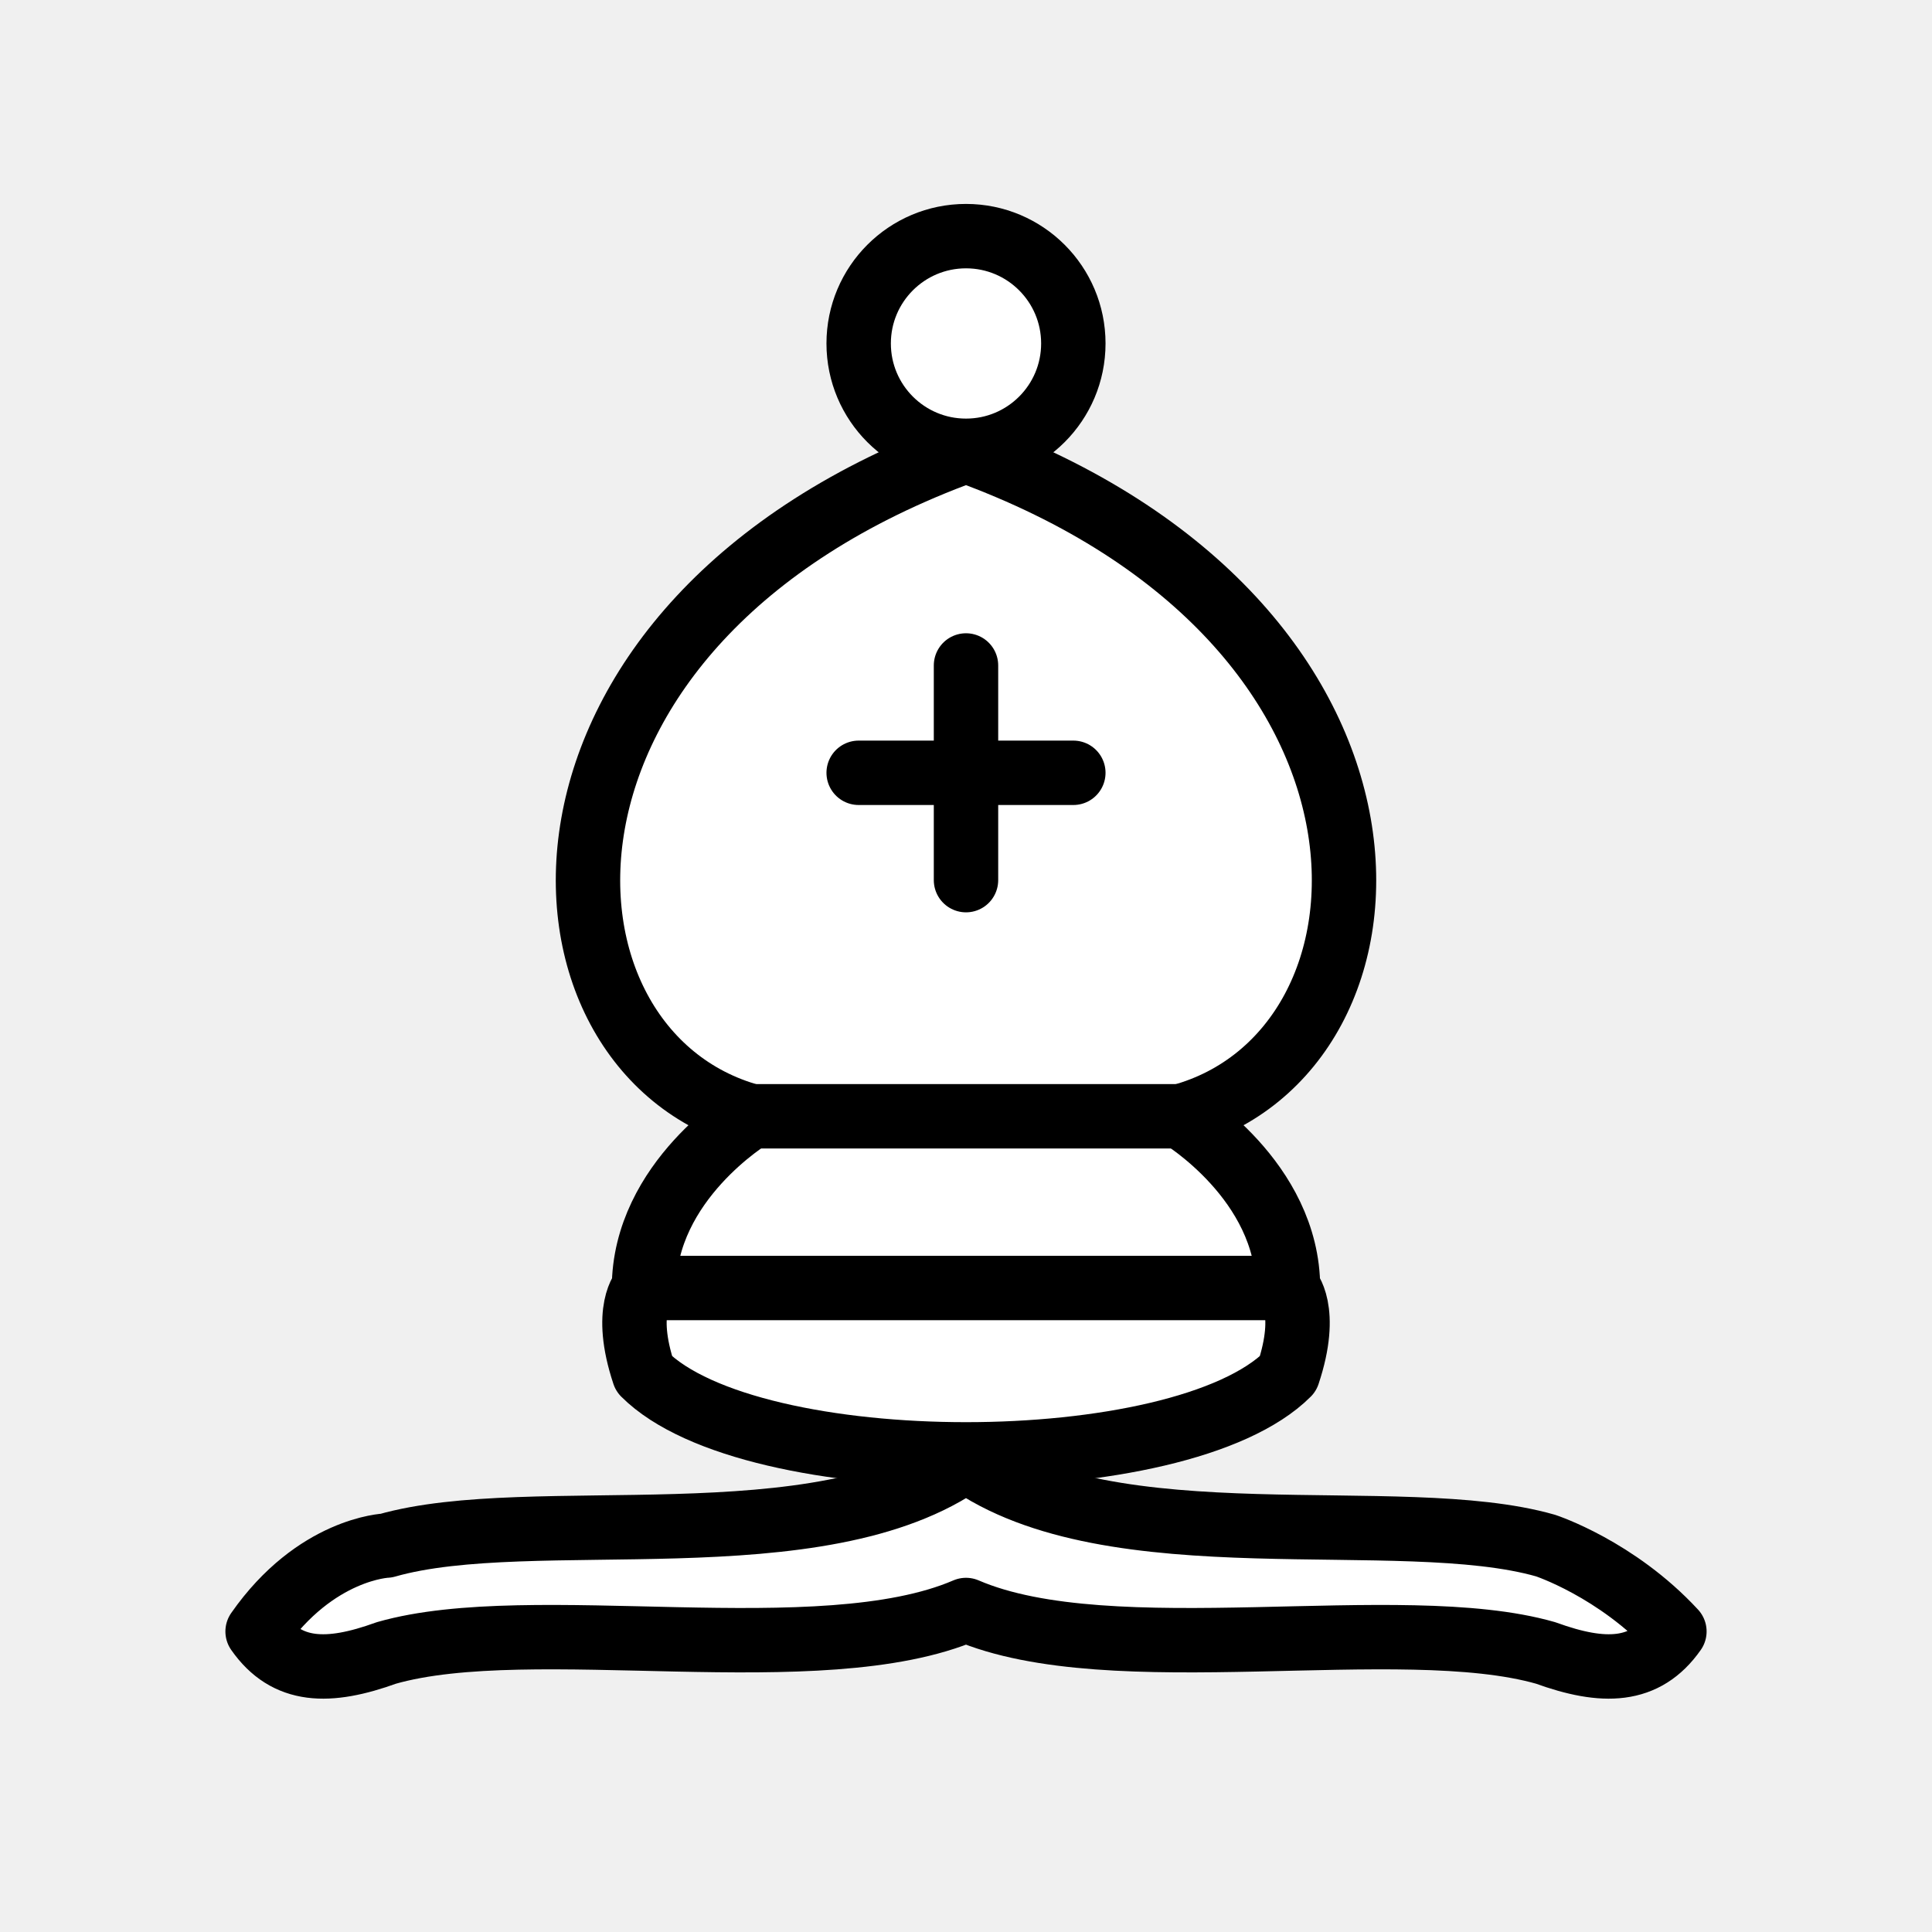
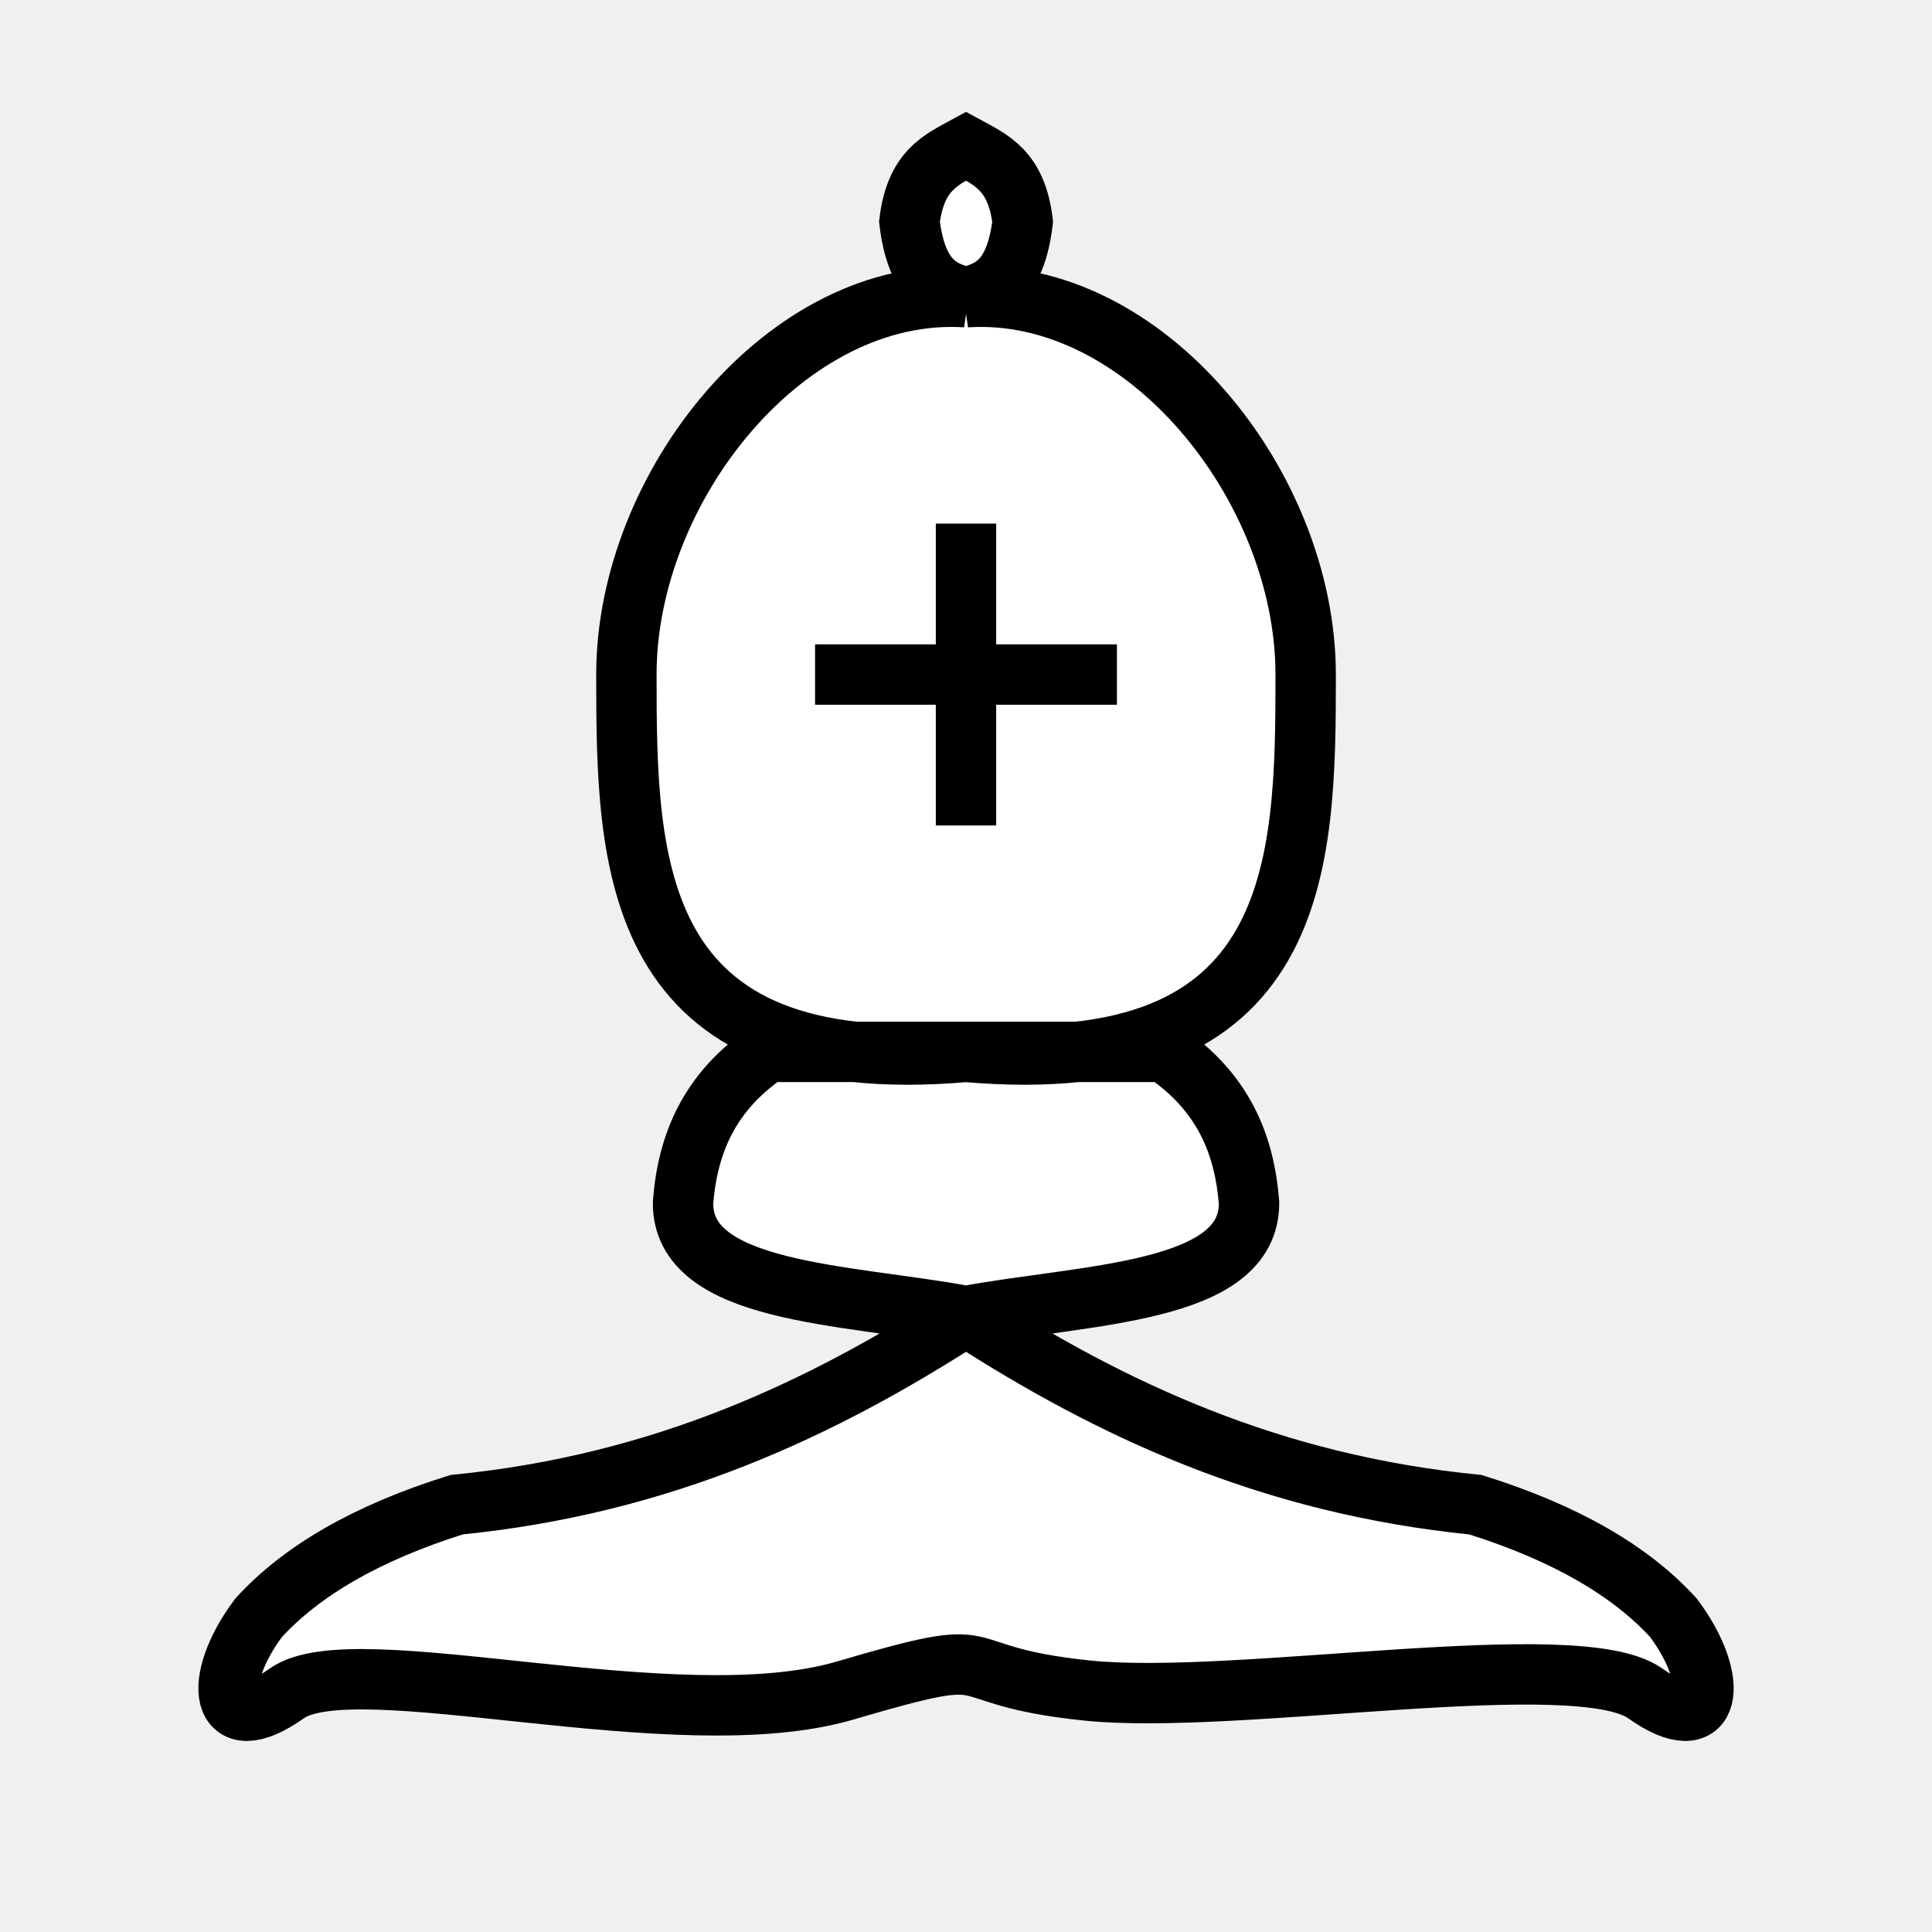
- <svg xmlns="http://www.w3.org/2000/svg" version="1.1" width="45" height="45">
-   <g style="opacity:1; fill:none; fill-rule:evenodd; fill-opacity:1; stroke:#000000; stroke-width:1.5; stroke-linecap:round; stroke-linejoin:round; stroke-miterlimit:4; stroke-dasharray:none; stroke-opacity:1;">
-     <g style="fill:#ffffff; stroke:#000000; stroke-linecap:butt;">
-       <path d="M 9,36 C 12.39,35.03 19.11,36.43 22.5,34 C 25.89,36.43 32.61,35.03 36,36 C 36,36 37.65,36.54 39,38 C 38.32,38.97 37.35,38.99 36,38.5 C 32.61,37.53 25.89,38.96 22.5,37.5 C 19.11,38.96 12.39,37.53 9,38.5 C 7.646,38.99 6.677,38.97 6,38 C 7.354,36.06 9,36 9,36 z" />
-       <path d="M 15,32 C 17.5,34.5 27.5,34.5 30,32 C 30.5,30.5 30,30 30,30 C 30,27.5 27.5,26 27.5,26 C 33,24.5 33.5,14.5 22.5,10.5 C 11.5,14.5 12,24.5 17.5,26 C 17.5,26 15,27.5 15,30 C 15,30 14.5,30.5 15,32 z" />
-       <path d="M 25 8 A 2.5 2.5 0 1 1  20,8 A 2.5 2.5 0 1 1  25 8 z" />
-     </g>
-     <path d="M 17.5,26 L 27.5,26 M 15,30 L 30,30 M 22.5,15.5 L 22.5,20.5 M 20,18 L 25,18" style="fill:none; stroke:#000000; stroke-linejoin:miter;" />
+ <svg xmlns="http://www.w3.org/2000/svg" width="64px" height="64px" id="svg3122" version="1.1">
+   <defs id="defs3124">
+     </defs>
+   <g id="layer1">
+     <path style="fill:#ffffff;stroke:#000000;stroke-width:2;stroke-linecap:butt;stroke-linejoin:miter;stroke-miterlimit:4;stroke-opacity:1;stroke-dasharray:none" d="m 36,56 c 4.962,0.516 16.246,-1.505 18.5,0.095 2.254,1.6 2.491,-0.422 0.938,-2.5 -1.409,-1.546 -3.562,-2.81 -6.562,-3.75 -6.814,-0.674 -12.093,-3.167 -16.875,-6.25 4.032,-0.741 9.391,-0.737 9.375,-3.75 -0.15,-1.929 -0.851,-3.675 -2.812,-5 l -6.562,0 c 11.166,0.975 11.25,-6.25 11.25,-12.5 0,-6.25 -5.341,-12.879 -11.25,-12.5 0.875,-0.199 1.646,-0.591 1.875,-2.5 -0.204,-1.698 -1.042,-2.047 -1.875,-2.5 -0.833,0.453 -1.671,0.802 -1.875,2.5 0.229,1.909 1,2.301 1.875,2.5 C 26.091,9.466 20.75,16.095 20.75,22.345 c 0,6.25 0.084,13.475 11.25,12.5 l -6.562,0 c -1.961,1.325 -2.663,3.071 -2.812,5 -0.016,3.013 5.343,3.009 9.375,3.75 -4.782,3.083 -10.061,5.576 -16.875,6.25 -3,0.94 -5.153,2.204 -6.562,3.75 -1.554,2.078 -1.316,4.1 0.938,2.5 C 11.754,54.495 22.411,57.647 28,56 c 5.589,-1.647 3.038,-0.516 8,0 z" id="path3136-2" />
+     <path style="fill:none;stroke:#000000;stroke-width:2;stroke-linecap:butt;stroke-linejoin:miter;stroke-opacity:1;stroke-miterlimit:4;stroke-dasharray:none" d="m 27,22.345 10,0" id="path4462" />
+     <path style="fill:none;stroke:#000000;stroke-width:2;stroke-linecap:butt;stroke-linejoin:miter;stroke-opacity:1;stroke-miterlimit:4;stroke-dasharray:none" d="m 32,17.345 0,10" id="path4464" />
  </g>
</svg>
